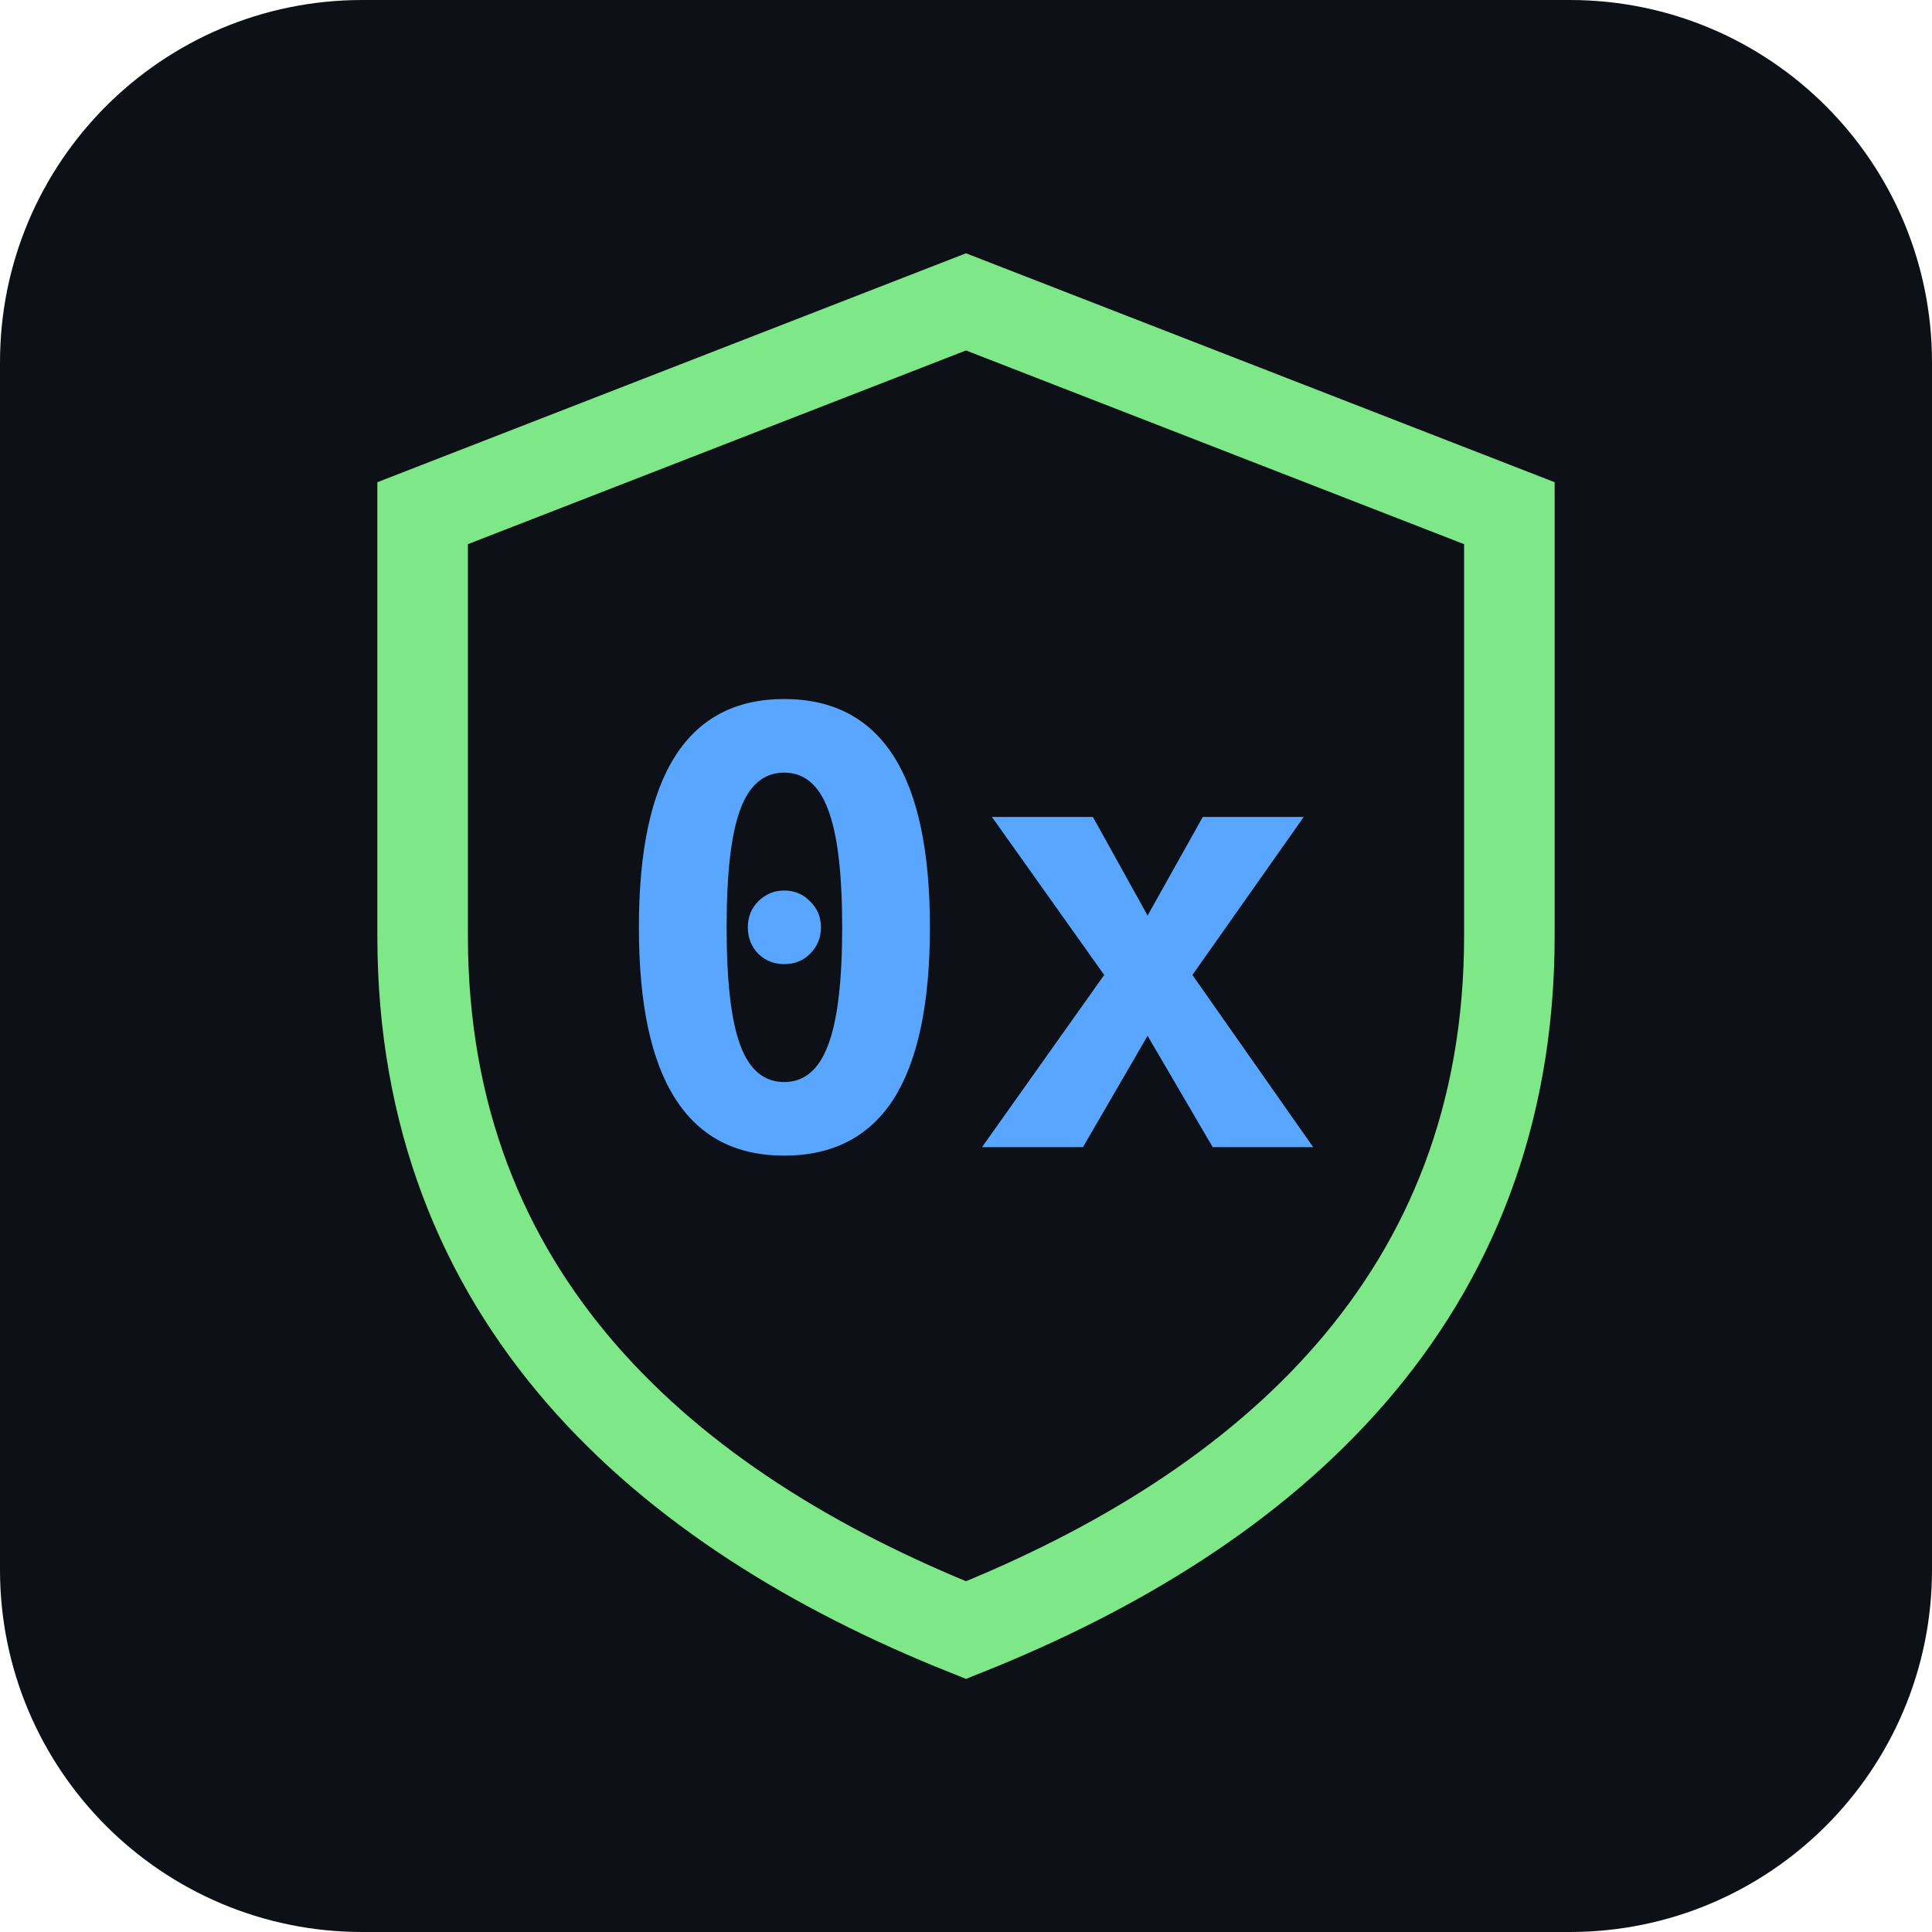
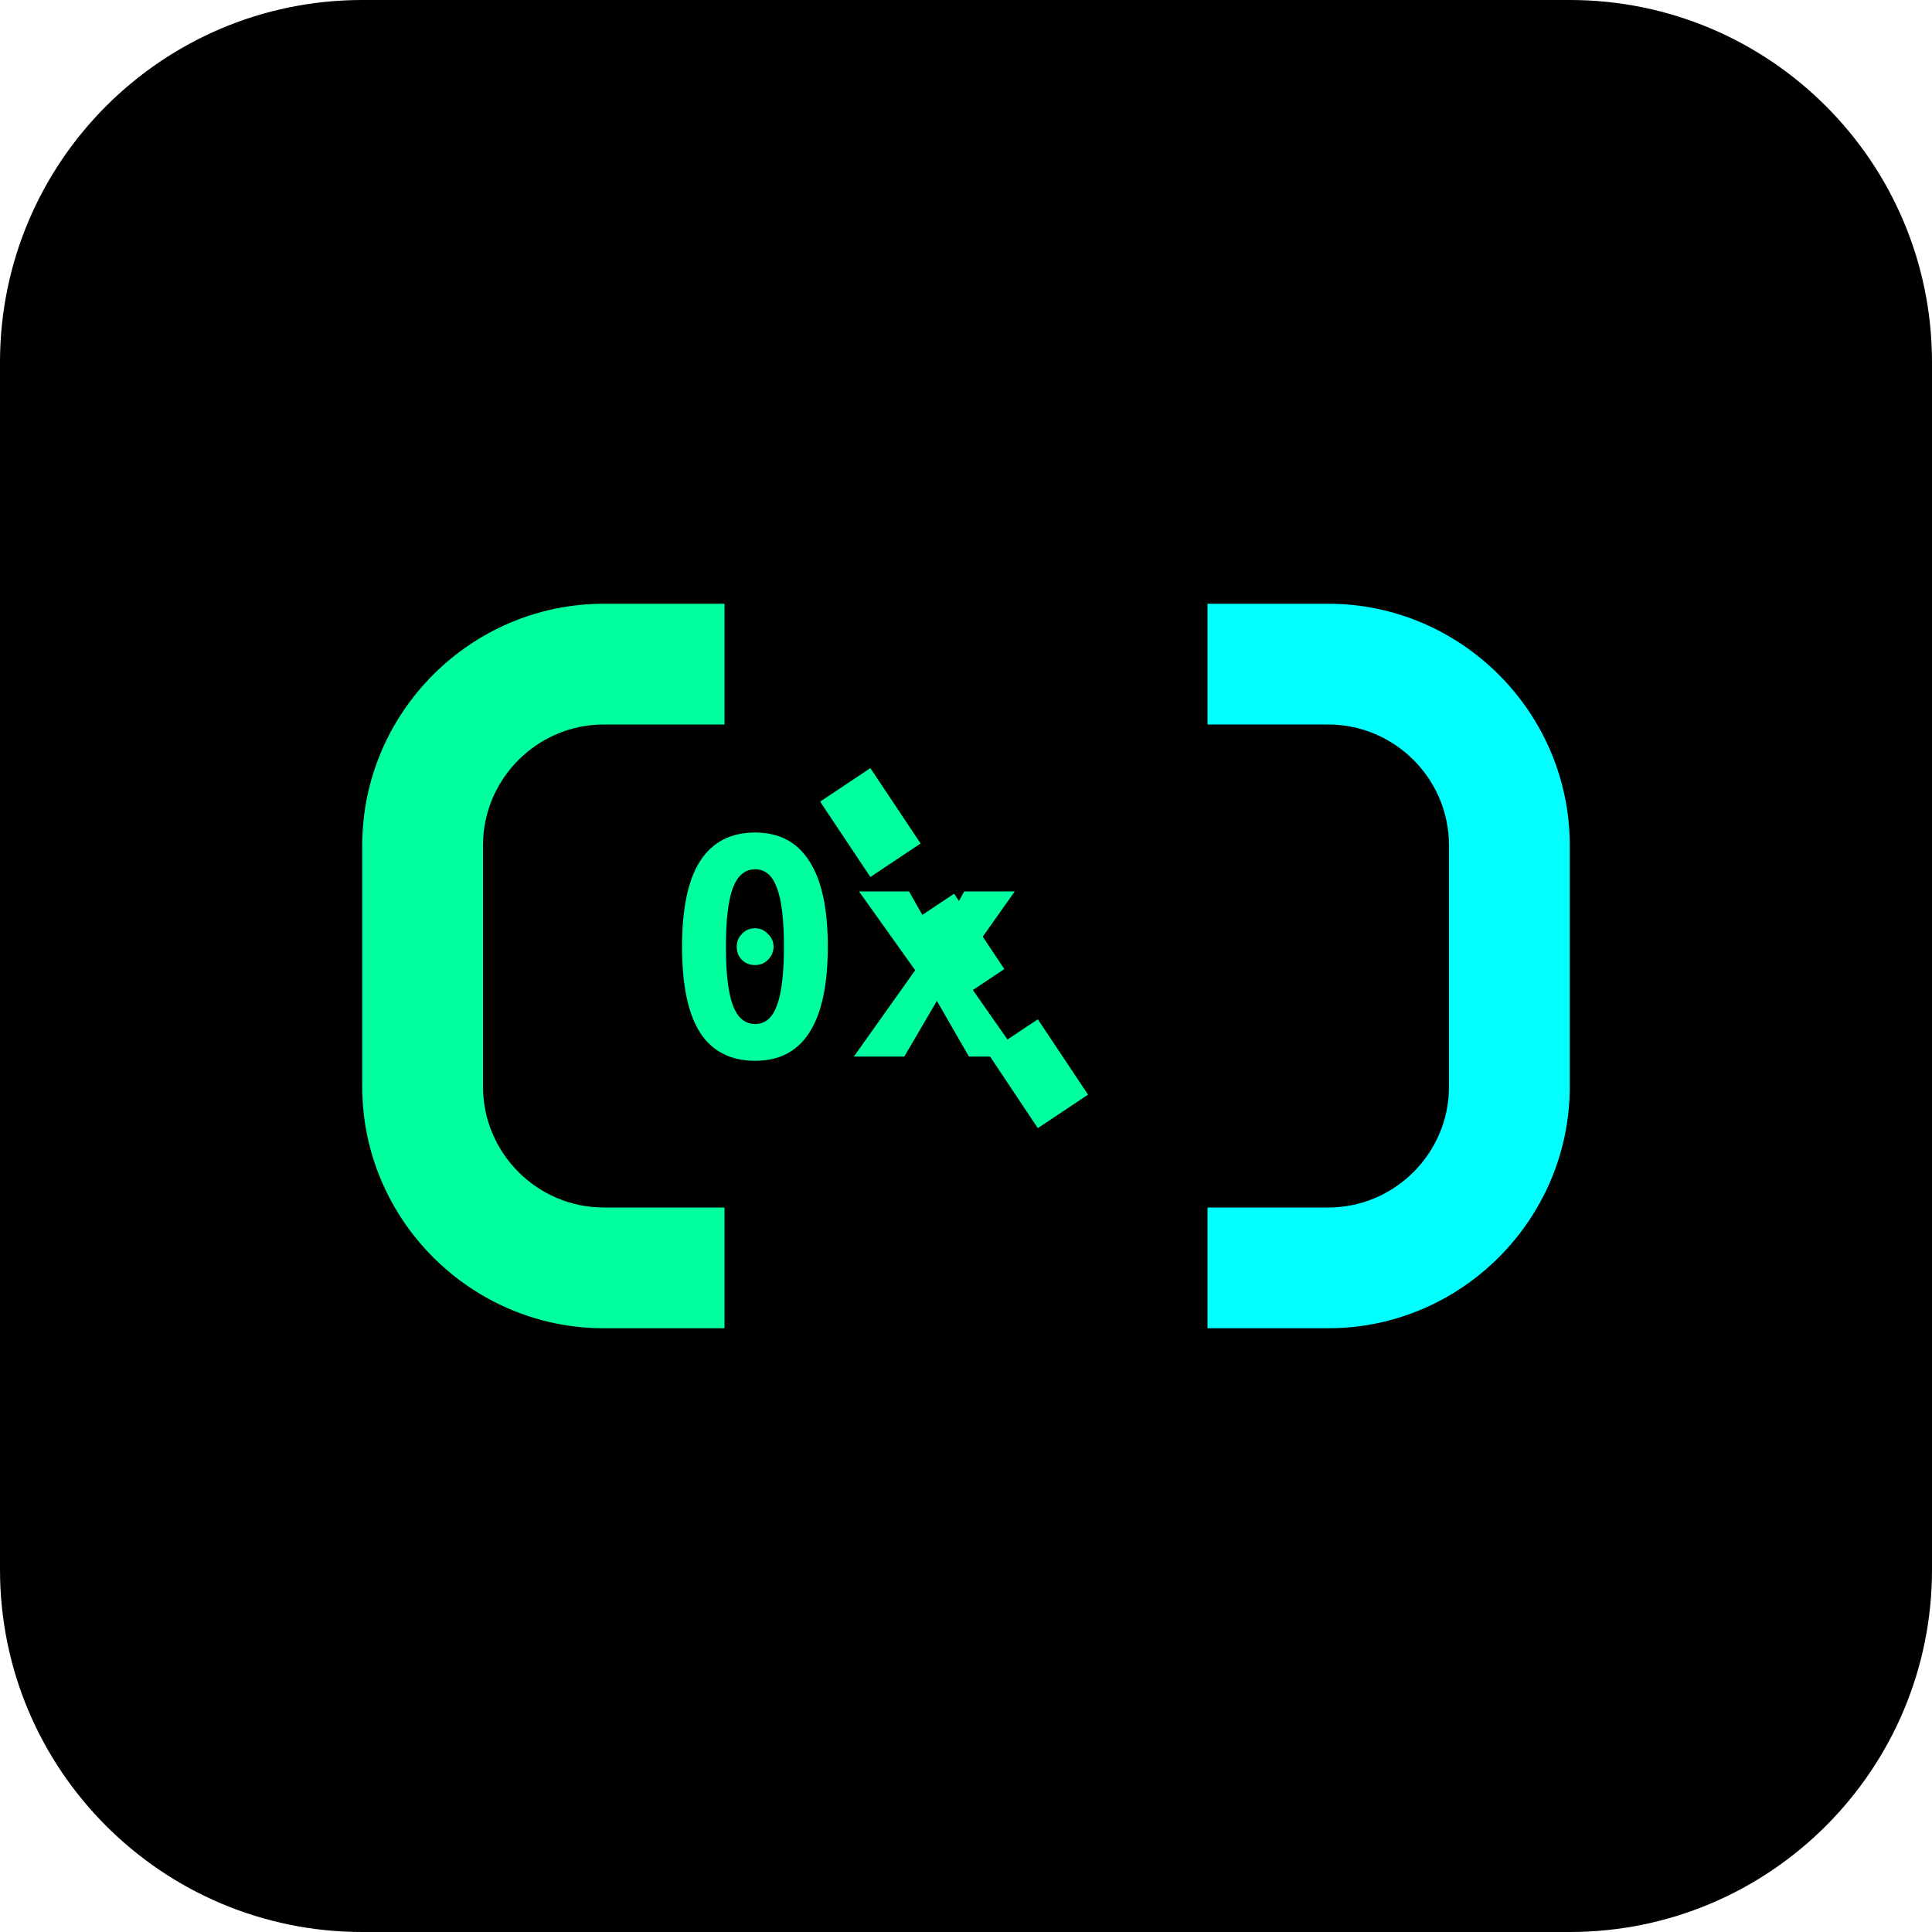
- <svg xmlns="http://www.w3.org/2000/svg" viewBox="0 0 64 64">
-   <rect width="64" height="64" rx="12" fill="#0d1117" />
-   <path d="M32 10l18 7v14c0 12-8 19-18 23C22 50 14 43 14 31V17z" fill="none" stroke="#7ee787" stroke-width="3" />
-   <text x="32" y="38" font-size="20" font-family="monospace" fill="#58a6ff" text-anchor="middle" font-weight="700">0x</text>
+ <svg xmlns="http://www.w3.org/2000/svg" viewBox="0 0 64 64" fill="none">
+   <rect width="64" height="64" rx="12" fill="#000000" />
+   <path d="M12 28c0-4.4 3.6-8 8-8h4v4h-4c-2.2 0-4 1.8-4 4v8c0 2.2 1.8 4 4 4h4v4h-4c-4.4 0-8-3.6-8-8v-8z" fill="#00ff9f" />
+   <path d="M52 36c0 4.4-3.6 8-8 8h-4v-4h4c2.2 0 4-1.8 4-4v-8c0-2.2-1.8-4-4-4h-4v-4h4c4.4 0 8 3.6 8 8v8z" fill="#00ffff" />
+   <line x1="28" y1="26" x2="36" y2="38" stroke="#00ff9f" stroke-width="2" stroke-dasharray="3 2" />
+   <text x="22" y="35" font-family="monospace" font-size="10" font-weight="bold" fill="#00ff9f">0x</text>
</svg>
